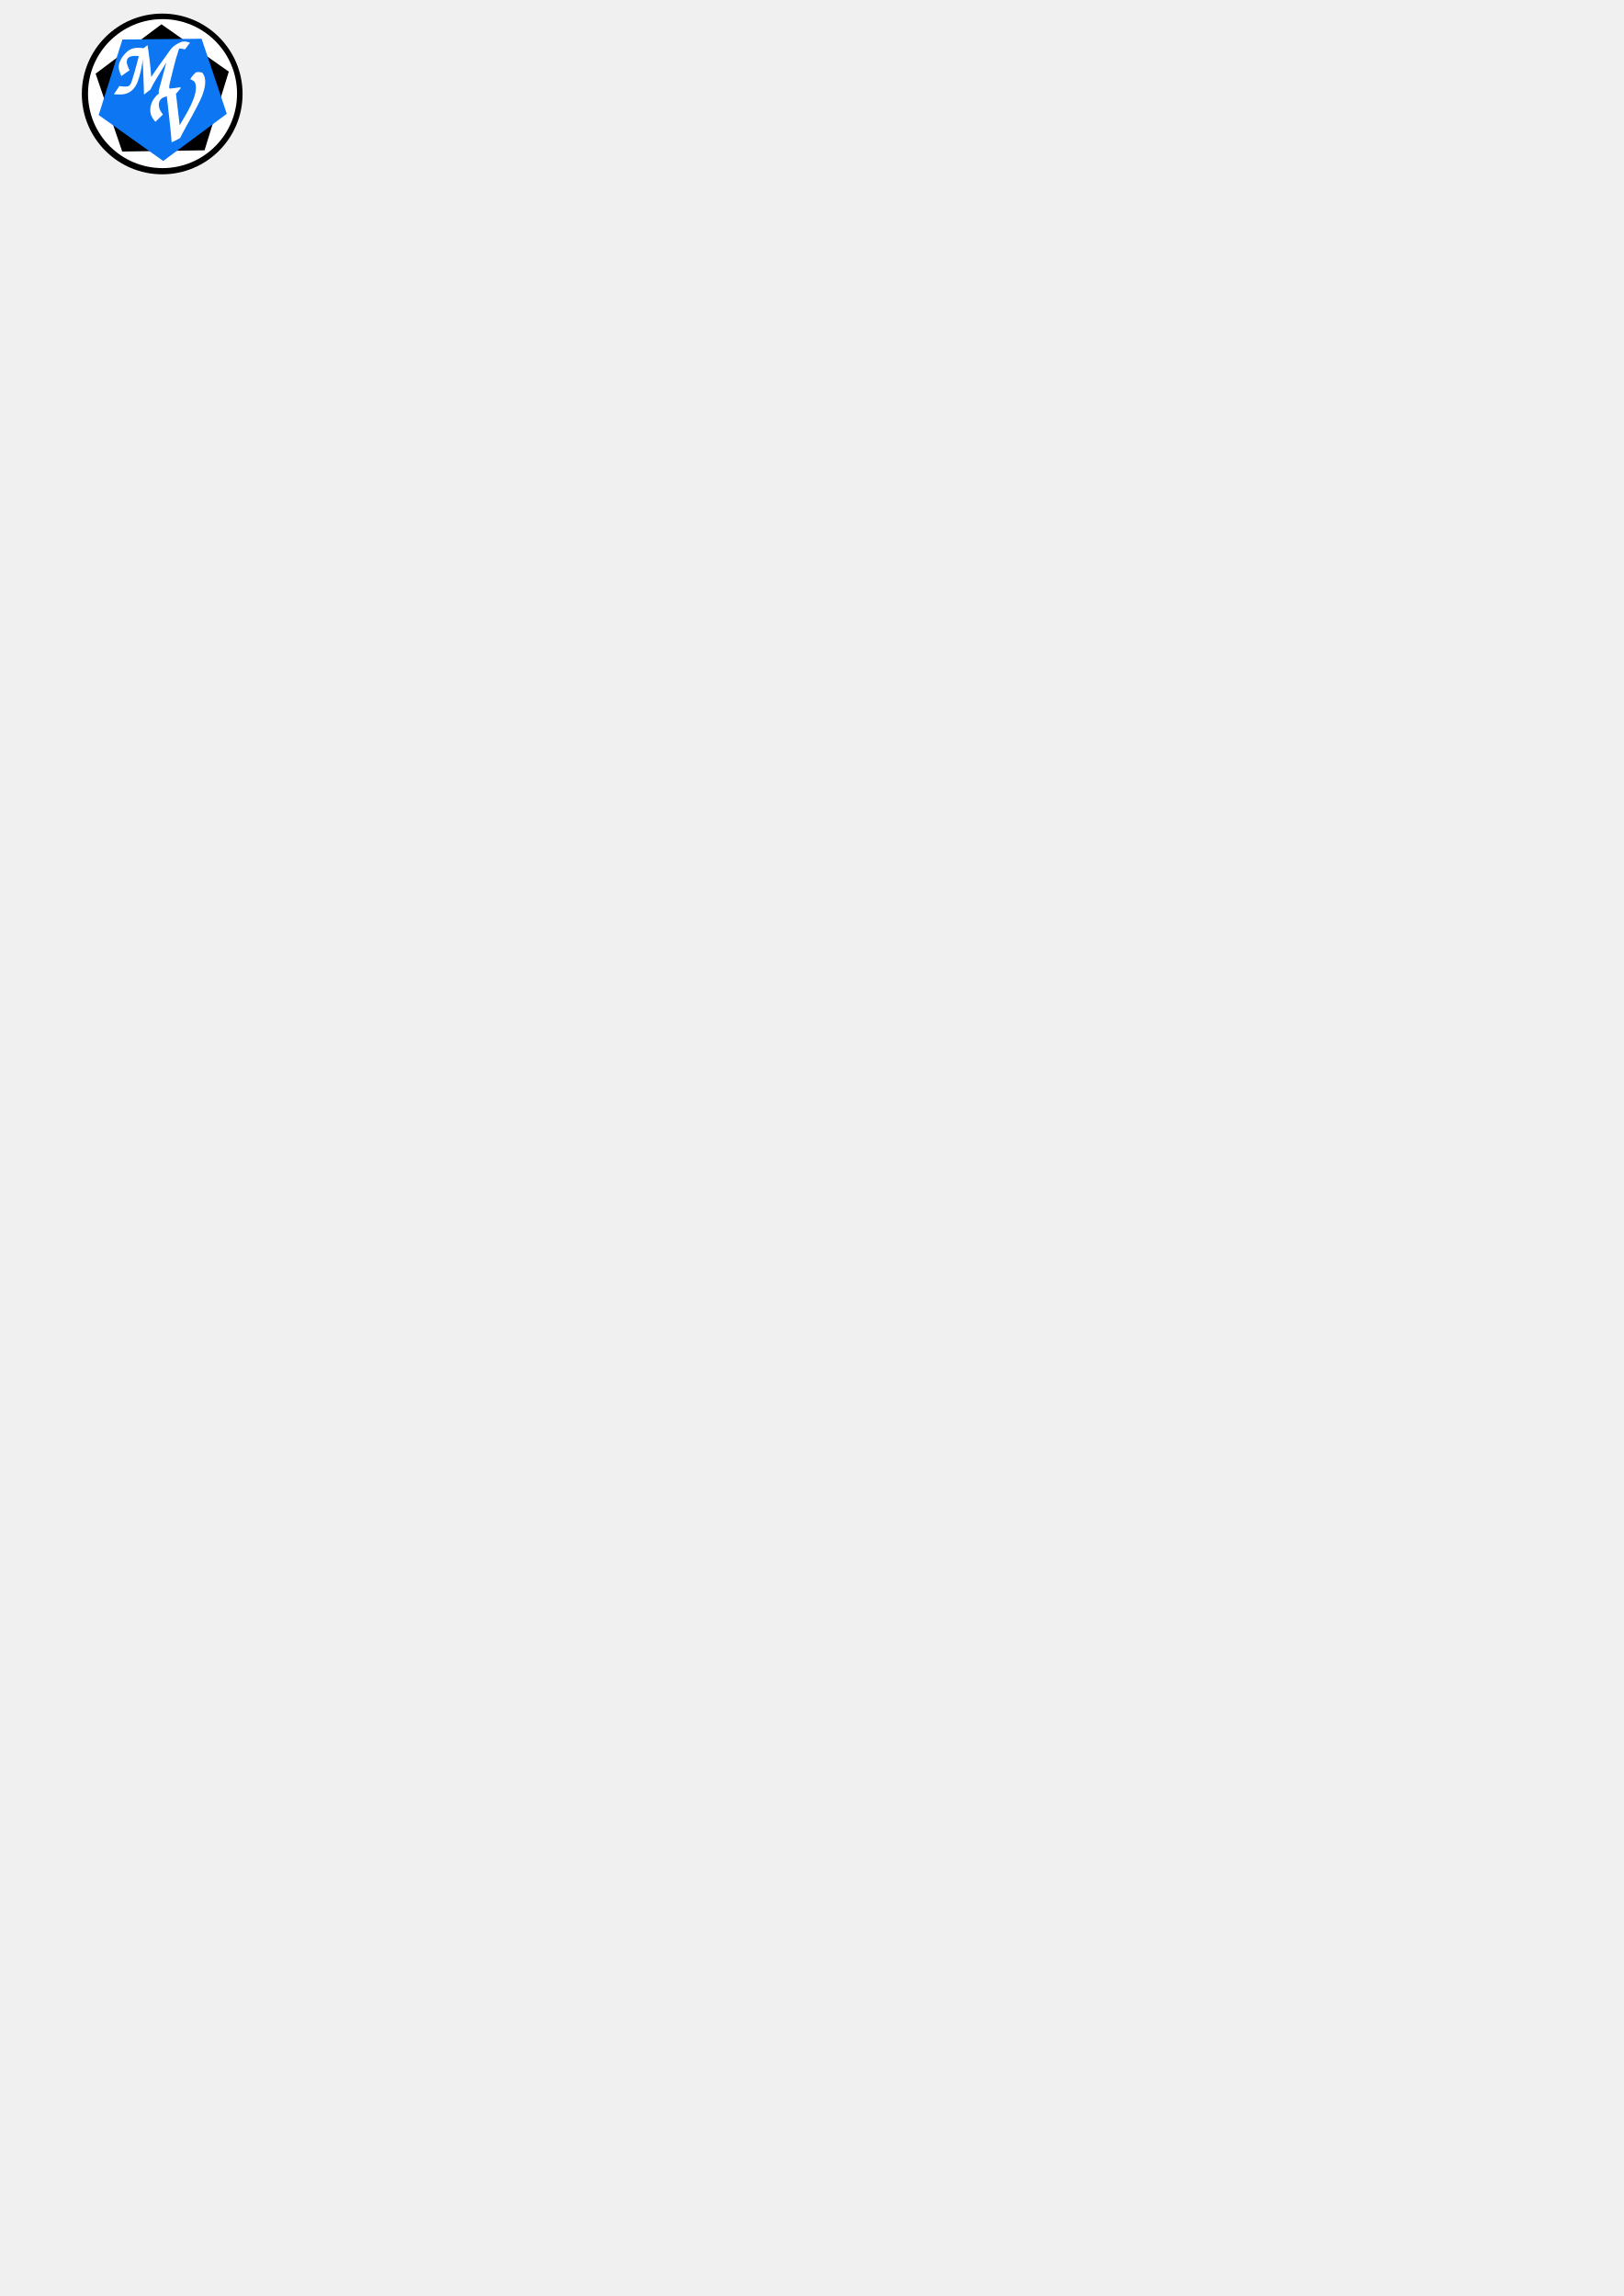
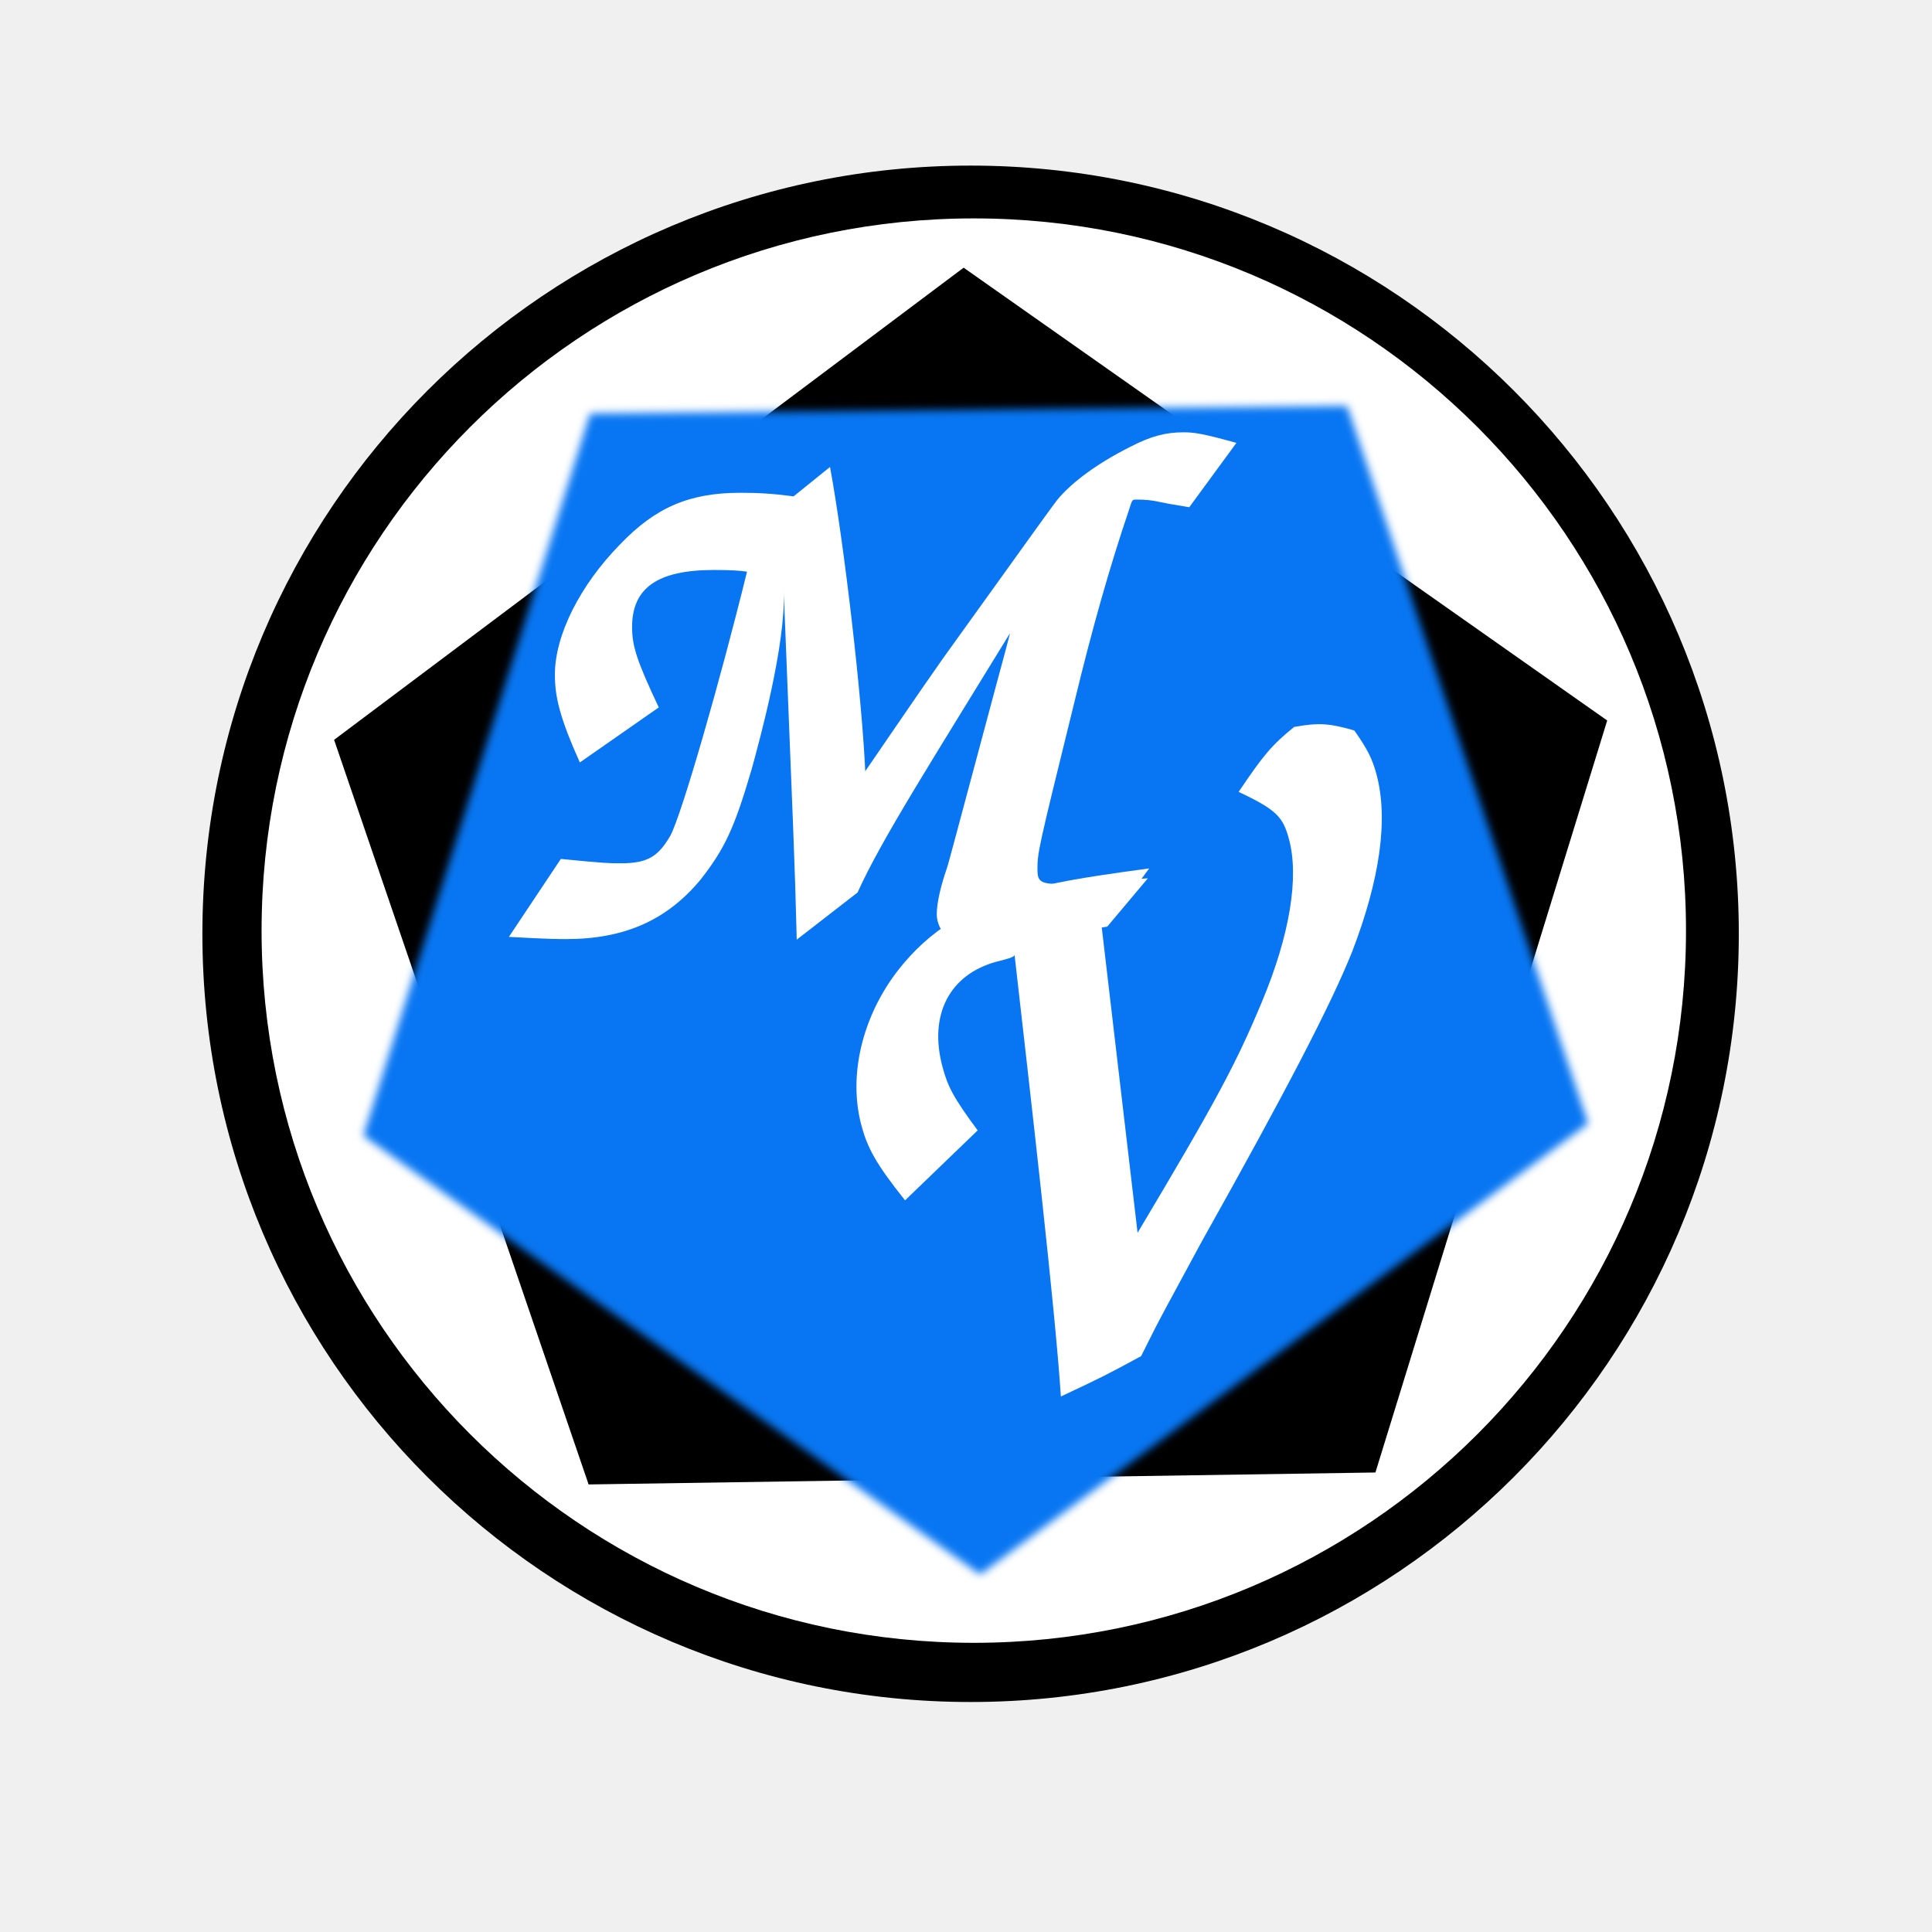
- <svg xmlns="http://www.w3.org/2000/svg" width="210mm" height="297mm" id="svg3839" version="1.1">
+ <svg xmlns="http://www.w3.org/2000/svg" width="300" height="300" id="svg3839" version="1.1">
  <defs id="defs3841">
-     <filter id="filter4700">
+     <filter id="filter4700" color-interpolation-filters="sRGB">
      <feGaussianBlur stdDeviation="1.895" id="feGaussianBlur4702" />
    </filter>
  </defs>
-   <g id="layer1">
+   <g id="layer1" transform="translate(0,-752.3622)">
    <text xml:space="preserve" style="font-size:198.031px;font-style:normal;font-variant:normal;font-weight:bold;font-stretch:normal;line-height:125%;letter-spacing:0px;word-spacing:0px;fill:#000000;fill-opacity:1;stroke:none;font-family:Kinnari;-inkscape-font-specification:Kinnari Bold" x="-1473.432" y="70.725" id="text3364">
      <tspan id="tspan3366" x="-1473.432" y="70.725" />
    </text>
    <g id="g4799">
-       <g id="g3071" transform="matrix(0.1141079,0,0,0.1141079,35.76171,-10.73784)">
+       <g id="g3071" transform="matrix(0.346473,0,0,0.346473,18.55957,725.2871)">
        <g id="g3861" transform="translate(834.2857,-148.5714)" style="fill:#000000;fill-opacity:1;stroke:none">
          <g id="g3854" style="fill:#000000;fill-opacity:1;stroke:none">
            <g id="g3851" style="fill:#000000;fill-opacity:1;stroke:none">
              <path d="m -108.571,645.219 c 0,190.144 -154.142,344.286 -344.286,344.286 -190.144,0 -344.286,-154.142 -344.286,-344.286 0,-190.144 154.142,-344.286 344.286,-344.286 190.144,0 344.286,154.142 344.286,344.286 z" id="path3847" style="fill:#000000;fill-opacity:1;stroke:none" />
            </g>
          </g>
        </g>
        <g id="g3858" transform="translate(834.2857,-148.5714)" style="fill:#ffffff;stroke:none">
          <path transform="matrix(2.724809,0,0,2.724809,1993.114,-2651.88)" d="m -780,1209.505 c 0,64.696 -52.447,117.143 -117.143,117.143 -64.696,0 -117.143,-52.447 -117.143,-117.143 0,-64.696 52.447,-117.143 117.143,-117.143 64.696,0 117.143,52.447 117.143,117.143 z" id="path3849" style="fill:#ffffff;fill-opacity:1;stroke:none" />
        </g>
        <path style="fill:#000000;fill-opacity:1;stroke:none" id="path3916" d="M 562.857,738.076 210.227,743.431 96.166,409.714 378.303,198.111 666.734,401.05 z" />
        <path style="fill:#0876f2;fill-opacity:1;stroke:none;filter:url(#filter4700)" id="path3918" d="M 385.714,792.362 109.292,595.682 210.928,272.011 550.164,268.652 658.188,590.247 z" transform="translate(0,-8.571429)" />
        <g id="g4729" transform="matrix(1.034118,0,0,1.034118,601.0399,84.81914)" style="fill:#ffffff;fill-opacity:1">
          <text id="text4712" y="400.219" x="-425.199" style="font-size:308.202px;font-style:italic;font-variant:normal;font-weight:bold;font-stretch:normal;line-height:125%;letter-spacing:0px;word-spacing:0px;fill:#ffffff;fill-opacity:1;stroke:none;font-family:URW Chancery L;-inkscape-font-specification:URW Chancery L Bold Italic" xml:space="preserve">
            <tspan y="400.219" x="-425.199" id="tspan4714">M</tspan>
          </text>
        </g>
        <g id="g4733" transform="translate(600,95.71429)" style="fill:#ffffff;fill-opacity:1">
          <text transform="matrix(0.9659258,-0.258819,0.258819,0.9659258,0,0)" id="text4725" y="535.455" x="-421.122" style="font-size:353.219px;font-style:italic;font-variant:normal;font-weight:bold;font-stretch:normal;line-height:125%;letter-spacing:0px;word-spacing:0px;fill:#ffffff;fill-opacity:1;stroke:none;font-family:URW Chancery L;-inkscape-font-specification:URW Chancery L Bold Italic" xml:space="preserve">
            <tspan y="535.455" x="-421.122" id="tspan4727">V</tspan>
          </text>
        </g>
      </g>
    </g>
  </g>
</svg>
